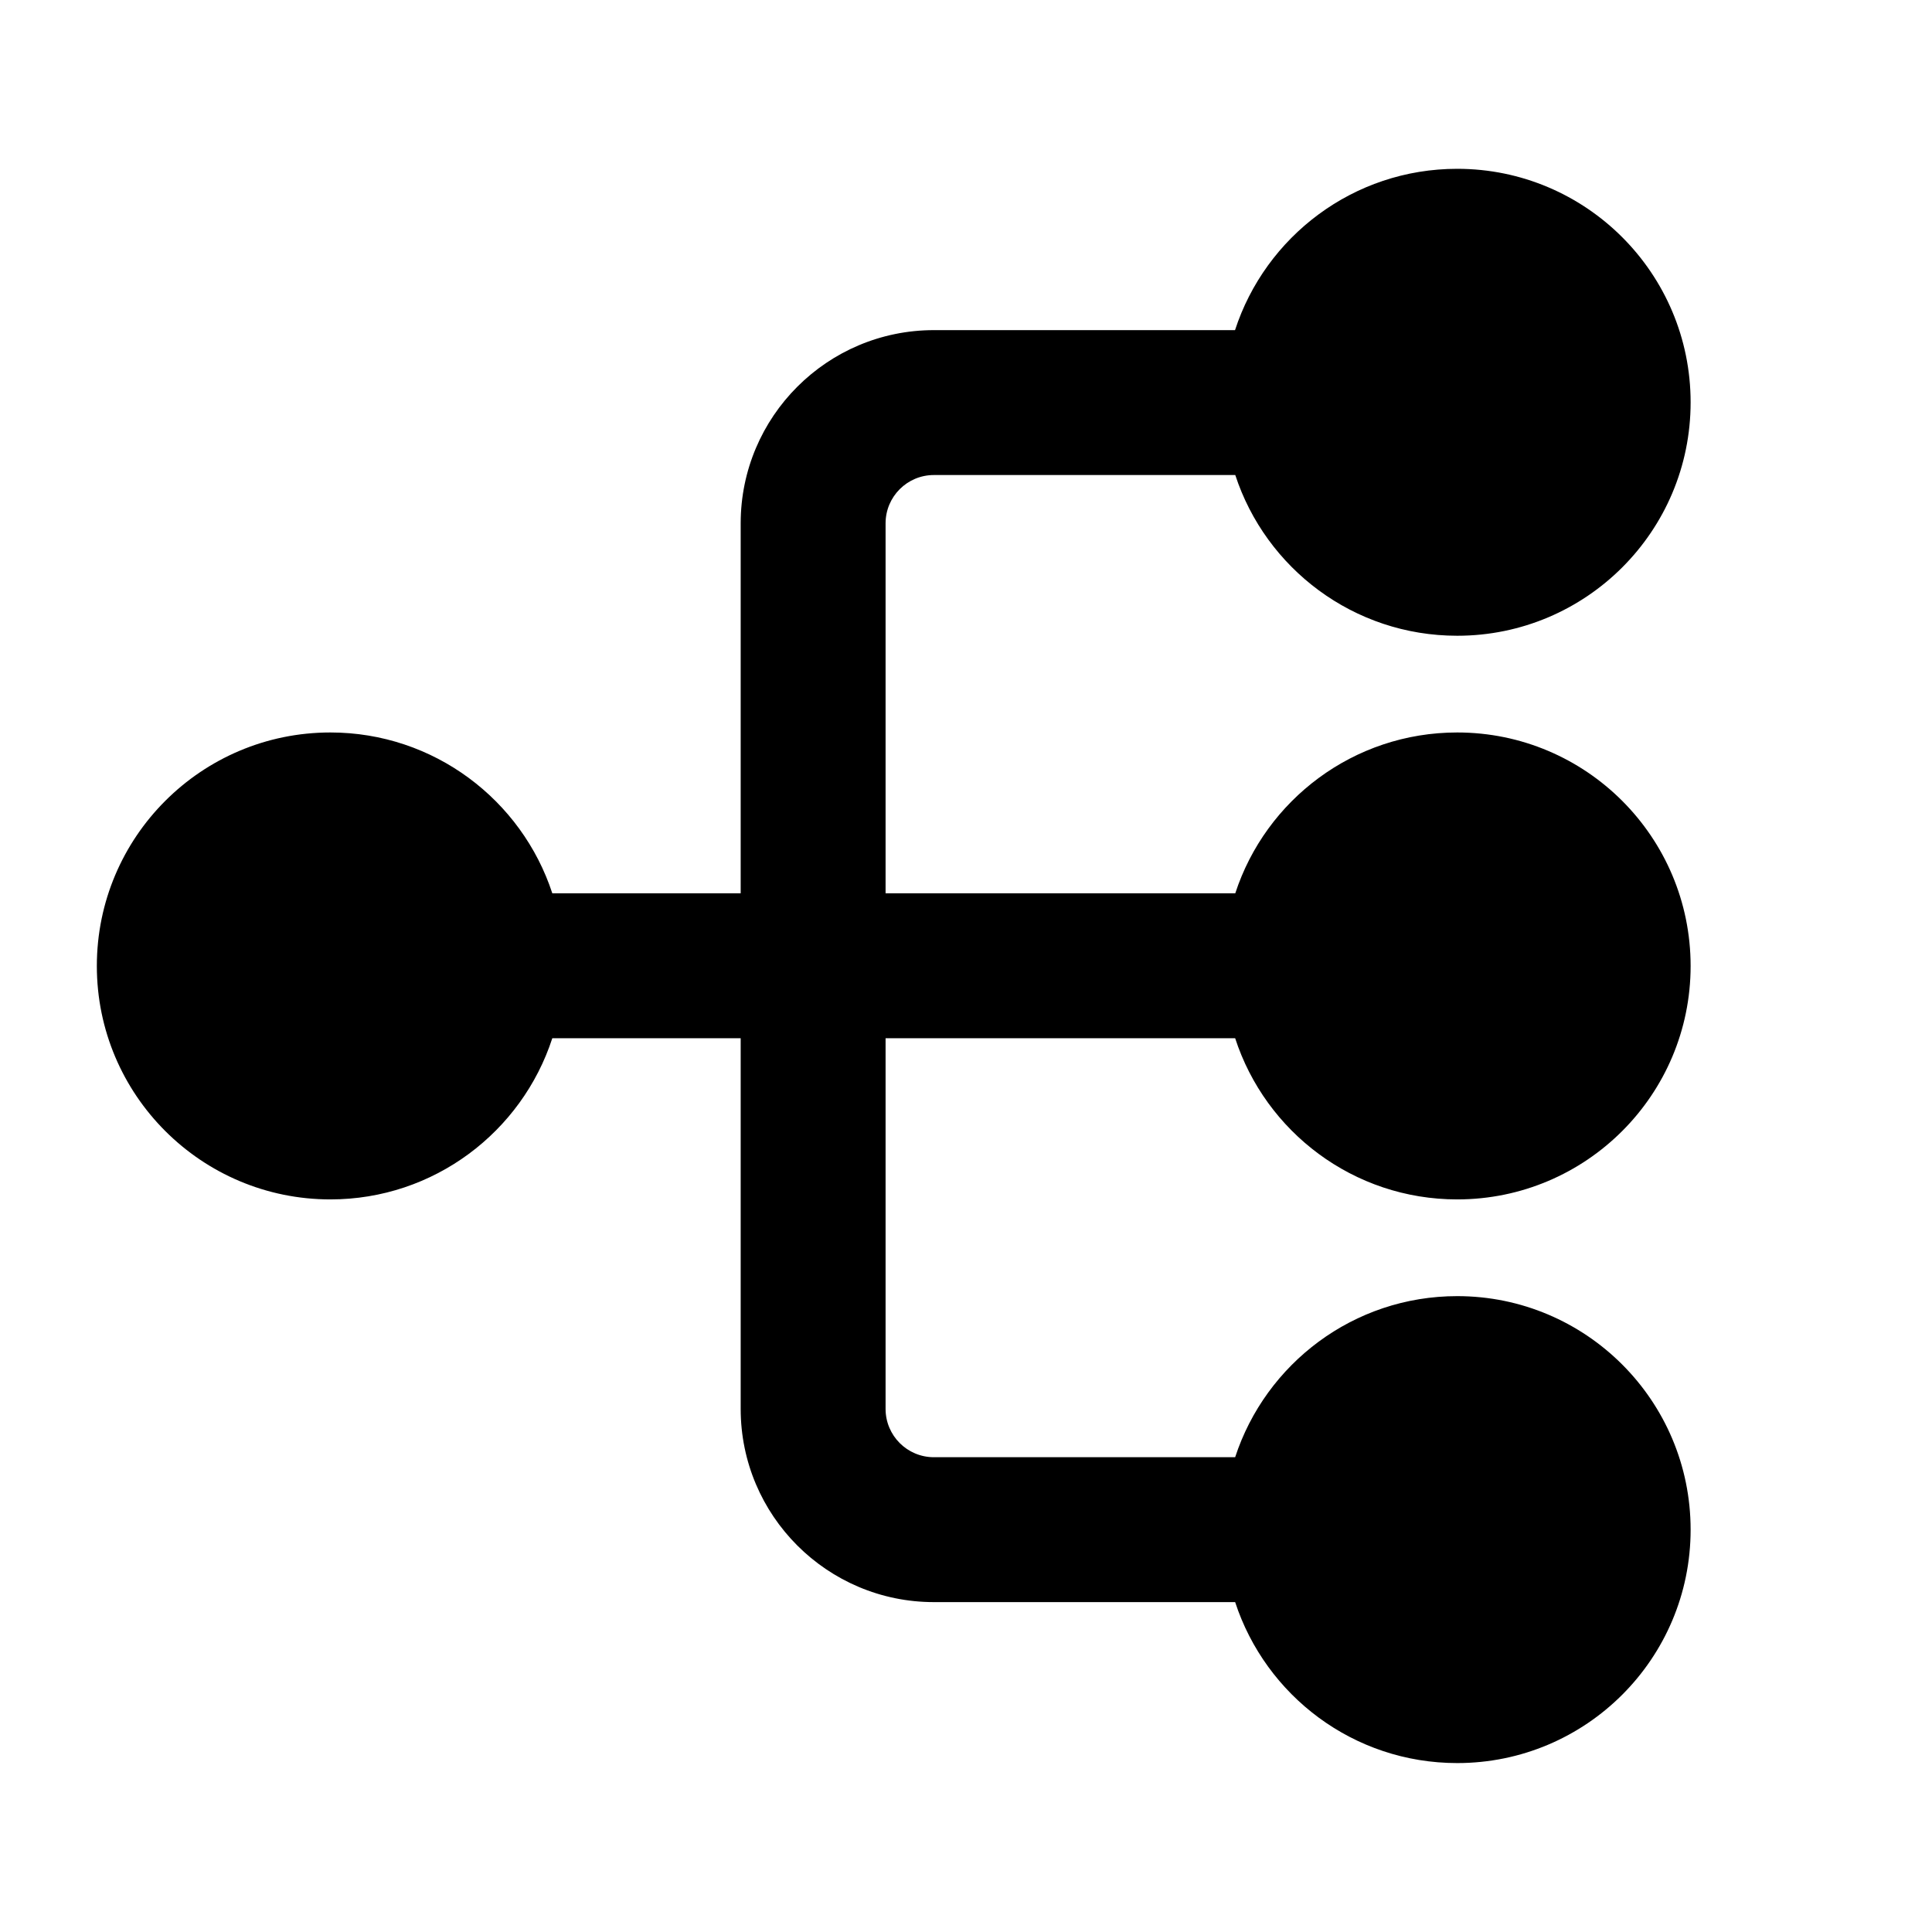
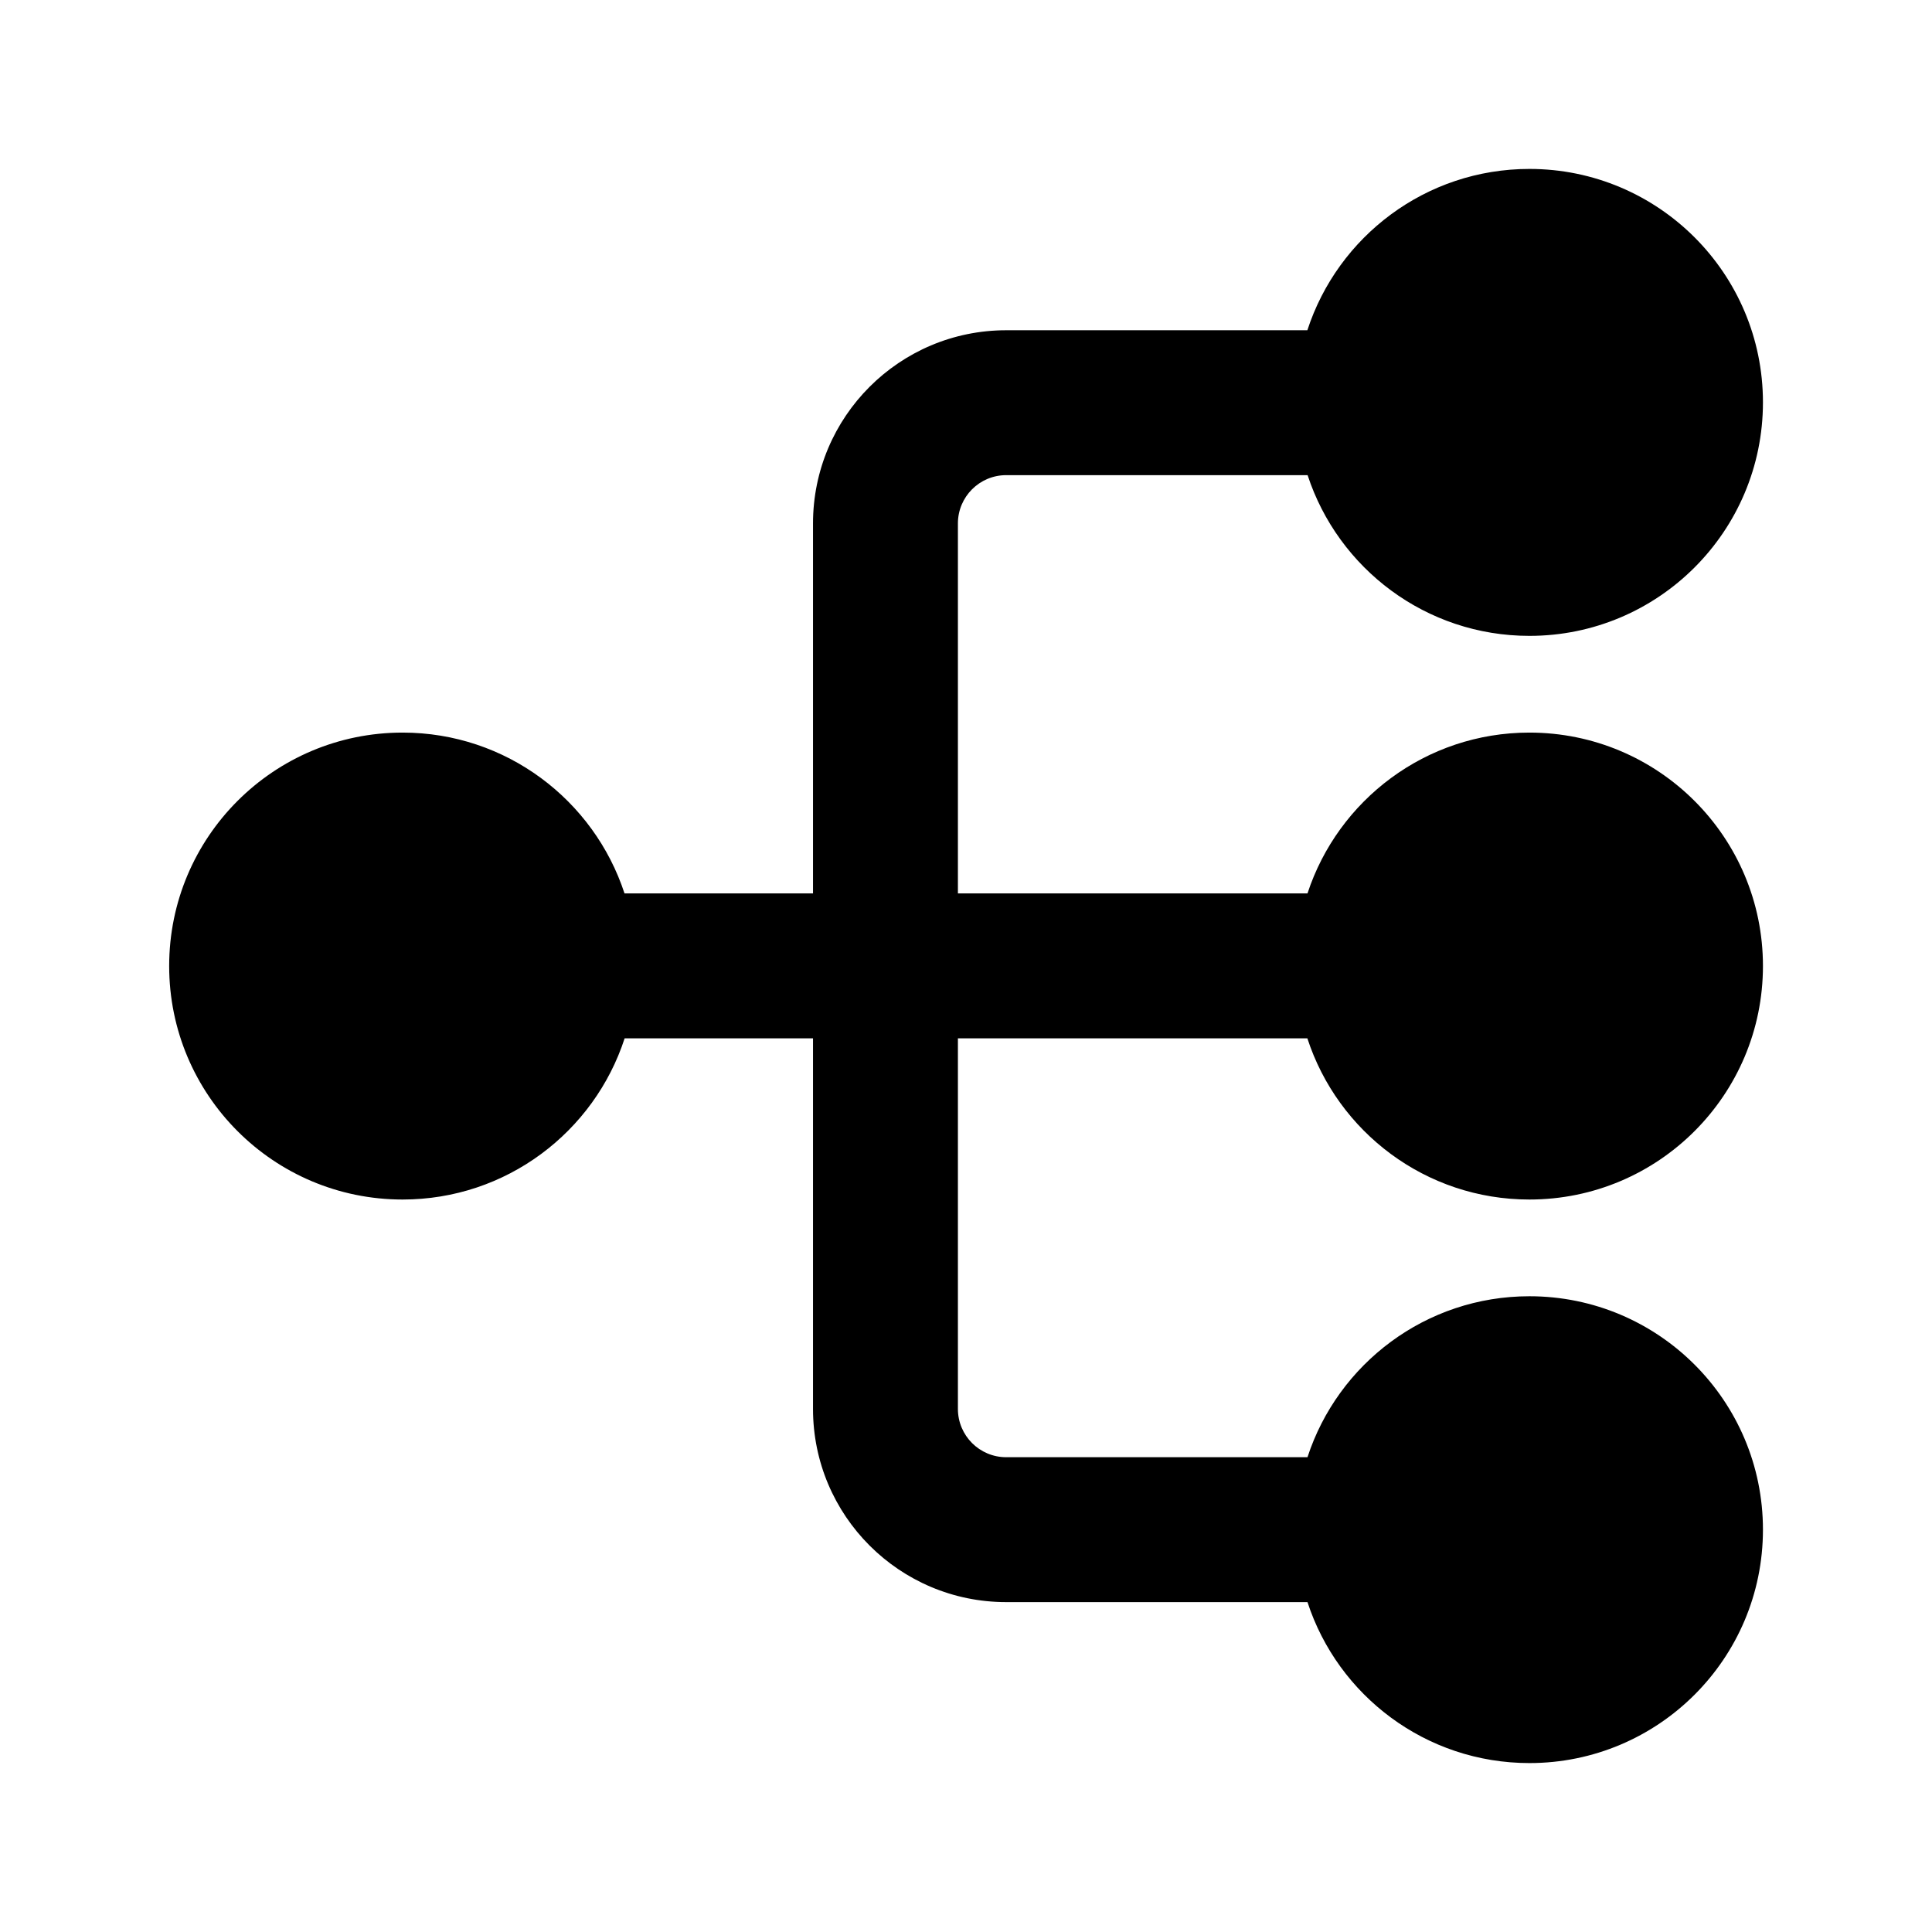
<svg xmlns="http://www.w3.org/2000/svg" width="16" height="16" viewBox="0 0 16 16" fill="none">
-   <path d="M12.068 1.398C11.208 1.398 10.48 1.959 10.228 2.734H7.734C6.851 2.734 6.134 3.451 6.134 4.334V7.398H4.574C4.321 6.625 3.593 6.066 2.736 6.066C1.668 6.066 0.802 6.932 0.802 8C0.802 9.067 1.668 9.933 2.736 9.933C3.594 9.933 4.322 9.373 4.574 8.598H6.134V11.668C6.134 12.551 6.851 13.268 7.734 13.268H10.229C10.482 14.042 11.209 14.601 12.068 14.601C13.135 14.601 14.001 13.736 14.001 12.668C14.001 11.6 13.135 10.734 12.068 10.734C11.209 10.734 10.482 11.294 10.229 12.068H7.734C7.513 12.068 7.334 11.889 7.334 11.668V8.598H10.229C10.481 9.373 11.209 9.933 12.068 9.933C13.135 9.933 14.001 9.067 14.001 8C14.001 6.932 13.135 6.066 12.068 6.066C11.21 6.066 10.482 6.625 10.23 7.398H7.334V4.334C7.334 4.113 7.513 3.934 7.734 3.934H10.23C10.483 4.707 11.21 5.265 12.068 5.265C13.135 5.265 14.001 4.4 14.001 3.332C14.001 2.264 13.135 1.398 12.068 1.398Z" fill="black" />
+   <path d="M12.666 1.399C11.807 1.399 11.079 1.959 10.827 2.735H8.333C7.449 2.735 6.733 3.451 6.733 4.335V7.399H5.172C4.919 6.626 4.192 6.067 3.334 6.067C2.266 6.067 1.401 6.932 1.401 8C1.401 9.068 2.266 9.934 3.334 9.934C4.193 9.934 4.921 9.374 5.173 8.599H6.733V11.668C6.733 12.552 7.449 13.268 8.333 13.268H10.828C11.08 14.042 11.808 14.601 12.666 14.601C13.734 14.601 14.6 13.736 14.6 12.668C14.6 11.6 13.734 10.735 12.666 10.735C11.808 10.735 11.08 11.294 10.828 12.068H8.333C8.112 12.068 7.933 11.889 7.933 11.668V8.599H10.827C11.079 9.374 11.807 9.934 12.666 9.934C13.734 9.934 14.6 9.068 14.6 8C14.6 6.932 13.734 6.067 12.666 6.067C11.808 6.067 11.081 6.626 10.828 7.399H7.933V4.335C7.933 4.114 8.112 3.935 8.333 3.935H10.829C11.082 4.708 11.809 5.266 12.666 5.266C13.734 5.266 14.6 4.4 14.6 3.332C14.6 2.265 13.734 1.399 12.666 1.399Z" fill="black" />
</svg>
